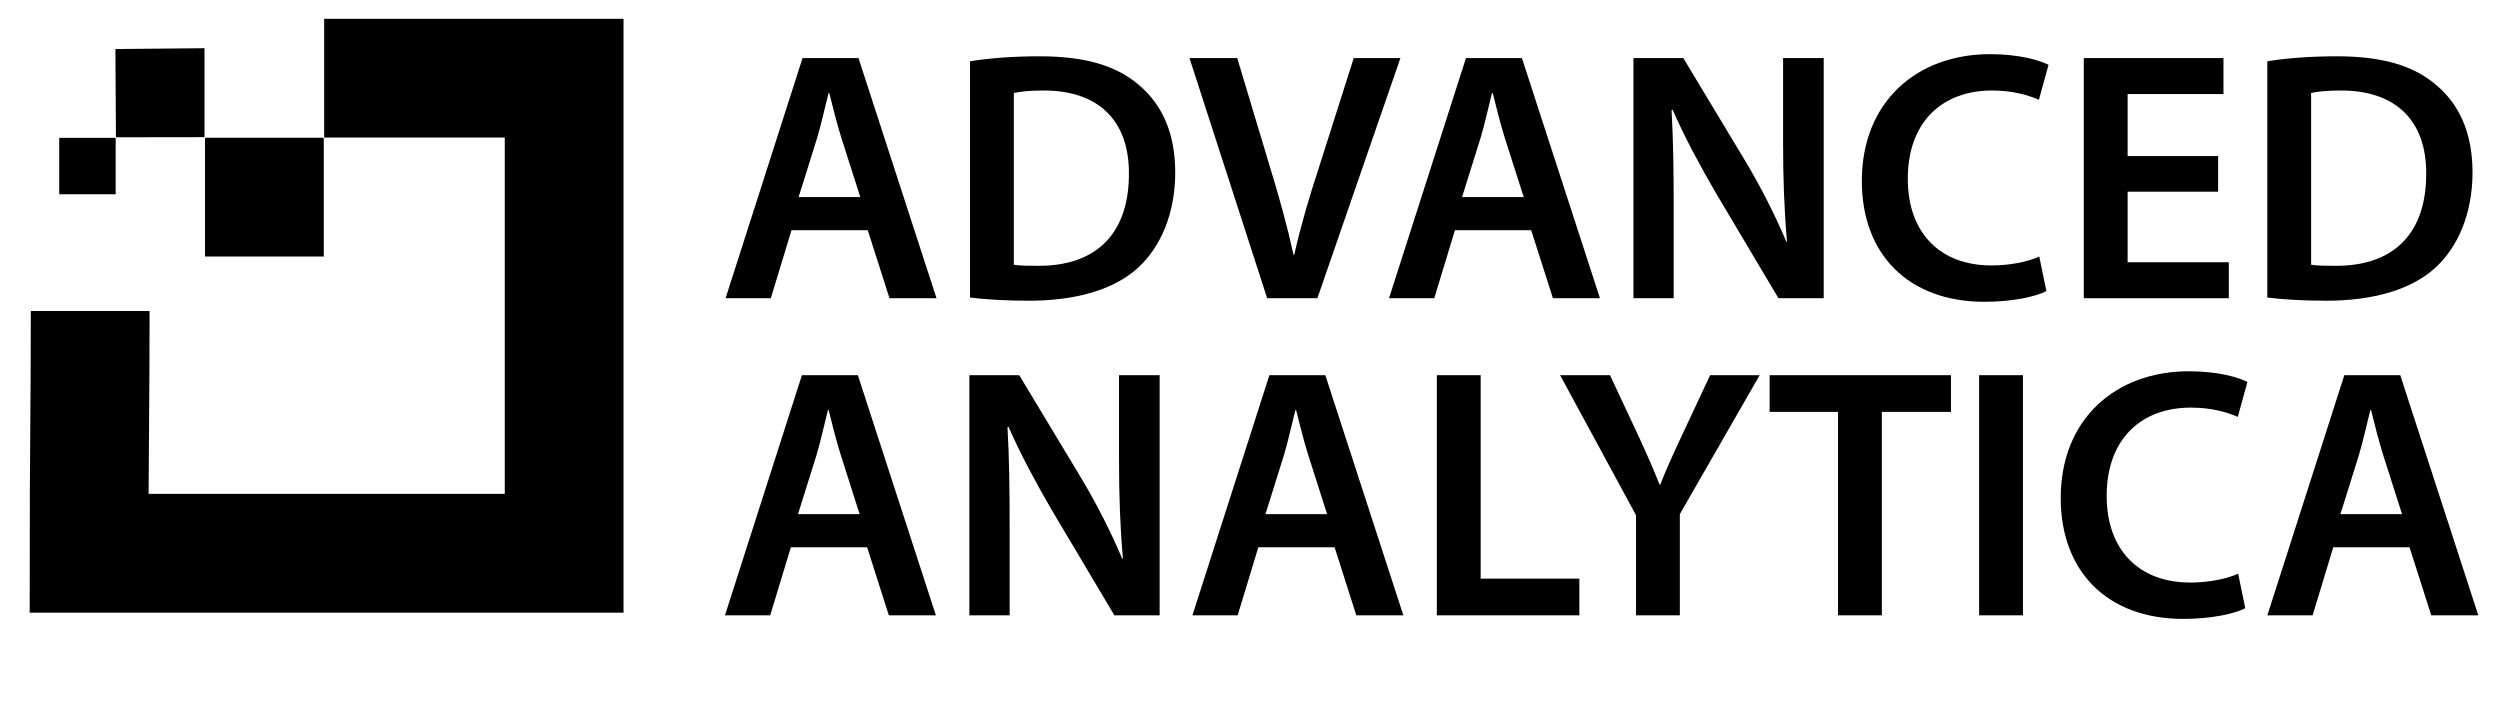
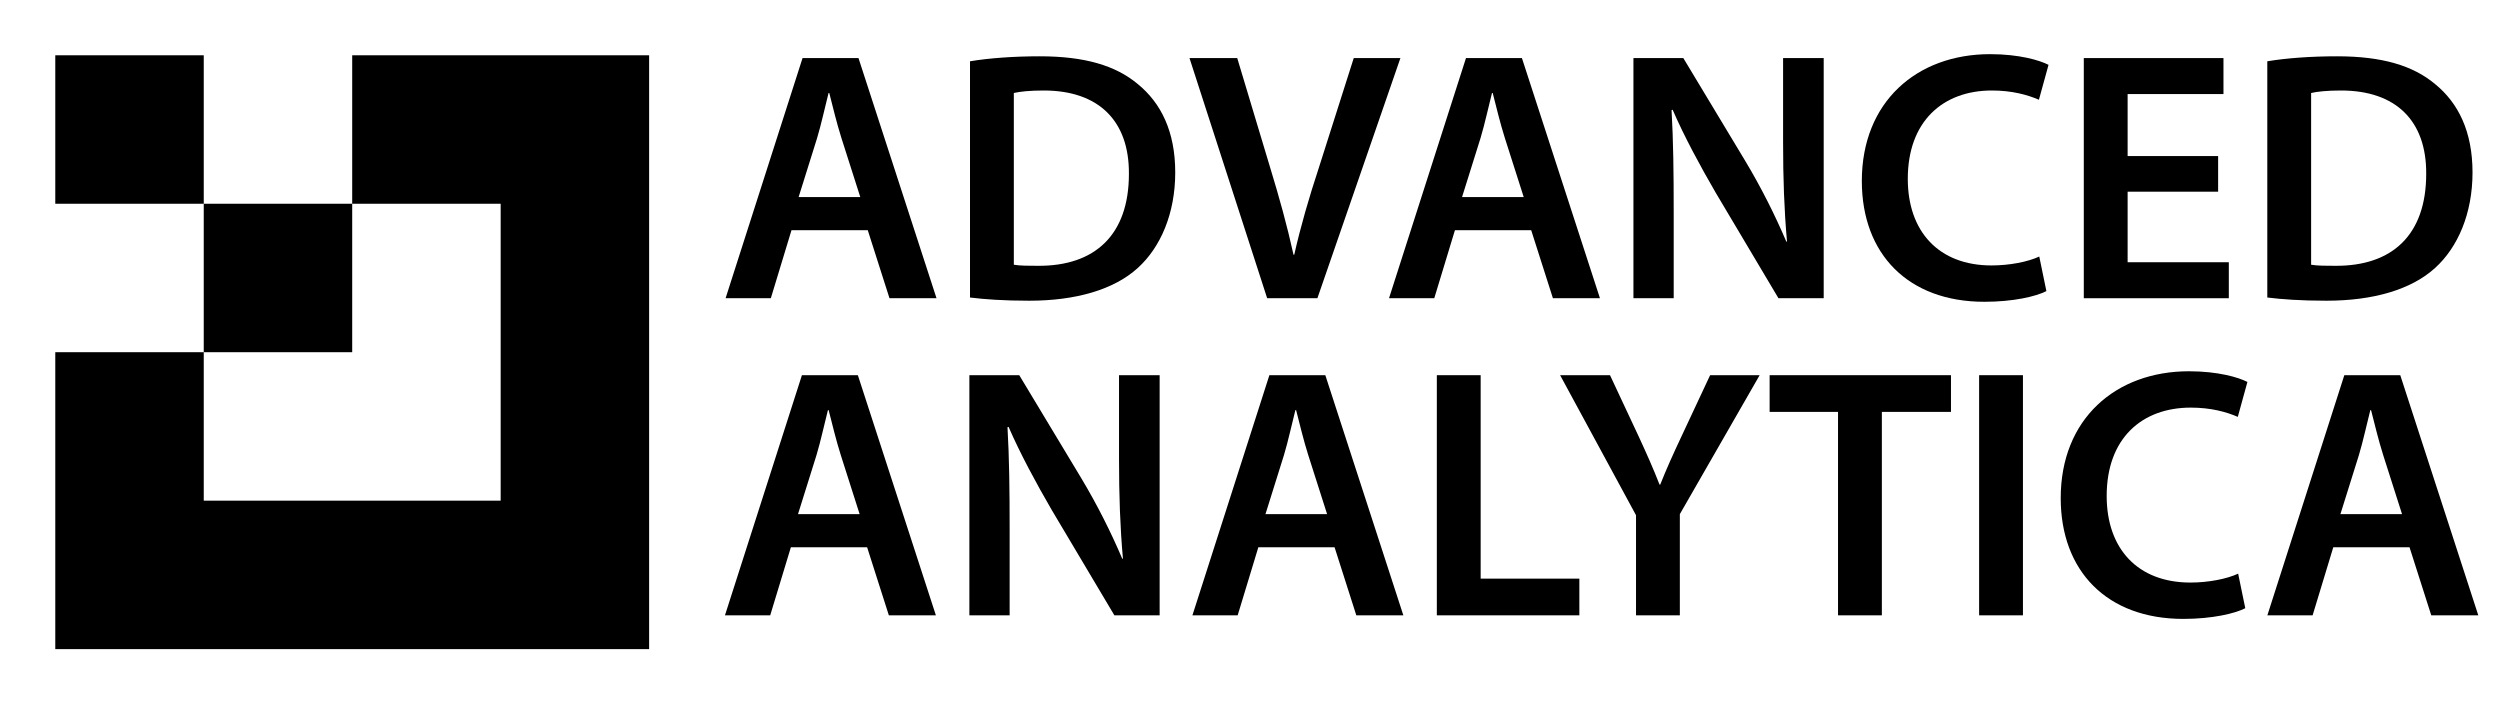
<svg xmlns="http://www.w3.org/2000/svg" id="Layer_2" data-name="Layer 2" viewBox="0 0 4209.91 1186.2">
  <defs>
    <style>
-       .cls-1 {
-         fill: none;
-         stroke: #000;
-         stroke-miterlimit: 10;
-         stroke-width: 200px;
-       }
- 
      .cls-2 {
        fill: #000;
      }
    </style>
  </defs>
  <g id="Layer_1-2" data-name="Layer 1">
    <g>
      <path class="cls-2" d="M1332.86,387.6l-34.8,114.6h-76.2l129.6-404.4h94.2l131.4,404.4h-79.2l-36.6-114.6h-128.4ZM1448.66,331.8l-31.8-99.6c-7.8-24.6-14.4-52.2-20.4-75.6h-1.2c-6,23.4-12,51.6-19.2,75.6l-31.2,99.6h103.8Z" />
      <path class="cls-2" d="M1633.45,103.2c32.4-5.4,73.8-8.4,117.6-8.4,75.6,0,127.8,15.6,165,46.8,39,31.8,63,79.8,63,148.8s-24.6,126-63,160.8c-40.2,36.6-104.4,55.2-183,55.2-43.2,0-75.6-2.4-99.6-5.4V103.2ZM1707.25,445.8c10.2,1.8,25.8,1.8,40.8,1.8,96,.6,153-52.2,153-154.8.6-89.4-51-140.4-143.4-140.4-23.4,0-40.2,1.8-50.4,4.2v289.2Z" />
      <path class="cls-2" d="M2133.85,502.2l-130.8-404.4h80.4l55.2,183.6c15.6,51,28.8,98.4,39.6,147.6h1.2c10.8-48,25.2-97.2,41.4-146.4l58.8-184.8h78.6l-139.8,404.4h-84.6Z" />
      <path class="cls-2" d="M2450.06,387.6l-34.8,114.6h-76.2l129.6-404.4h94.2l131.4,404.4h-79.2l-36.6-114.6h-128.4ZM2565.86,331.8l-31.8-99.6c-7.8-24.6-14.4-52.2-20.4-75.6h-1.2c-6,23.4-12,51.6-19.2,75.6l-31.2,99.6h103.8Z" />
      <path class="cls-2" d="M2750.65,502.2V97.8h84l104.4,173.4c27,45,50.4,91.8,69,135.6h1.2c-4.8-54-6.6-106.2-6.6-168V97.8h68.4v404.4h-76.2l-105.6-177.6c-25.8-44.4-52.8-94.2-72.6-139.8l-1.8.6c3,52.2,3.6,105.6,3.6,172.2v144.6h-67.8Z" />
      <path class="cls-2" d="M3446.05,490.2c-17.4,9-55.8,18-104.4,18-128.4,0-206.4-80.4-206.4-203.4,0-133.2,92.4-213.6,216-213.6,48.6,0,83.4,10.2,98.4,18l-16.2,58.8c-19.2-8.4-45.6-15.6-79.2-15.6-82.2,0-141.6,51.6-141.6,148.8,0,88.8,52.2,145.8,141,145.8,30,0,61.2-6,80.4-15l12,58.2Z" />
      <path class="cls-2" d="M3735.24,322.8h-152.4v118.8h170.4v60.6h-244.2V97.8h235.2v60.6h-161.4v104.4h152.4v60Z" />
      <path class="cls-2" d="M3818.04,103.2c32.4-5.4,73.8-8.4,117.6-8.4,75.6,0,127.8,15.6,165,46.8,39,31.8,63,79.8,63,148.8s-24.6,126-63,160.8c-40.2,36.6-104.4,55.2-183,55.2-43.2,0-75.6-2.4-99.6-5.4V103.2ZM3891.84,445.8c10.2,1.8,25.8,1.8,40.8,1.8,96,.6,153-52.2,153-154.8.6-89.4-51-140.4-143.4-140.4-23.4,0-40.2,1.8-50.4,4.2v289.2Z" />
      <path class="cls-2" d="M1331.8,921.6l-34.8,114.6h-76.2l129.6-404.4h94.2l131.4,404.4h-79.2l-36.6-114.6h-128.4ZM1447.6,865.8l-31.8-99.6c-7.8-24.6-14.4-52.2-20.4-75.6h-1.2c-6,23.4-12,51.6-19.2,75.6l-31.2,99.6h103.8Z" />
      <path class="cls-2" d="M1632.39,1036.2v-404.4h84l104.4,173.4c27,45,50.4,91.8,69,135.6h1.2c-4.8-54-6.6-106.2-6.6-168v-141h68.4v404.4h-76.2l-105.6-177.6c-25.8-44.4-52.8-94.2-72.6-139.8l-1.8.6c3,52.2,3.6,105.6,3.6,172.2v144.6h-67.8Z" />
      <path class="cls-2" d="M2118.99,921.6l-34.8,114.6h-76.2l129.6-404.4h94.2l131.4,404.4h-79.2l-36.6-114.6h-128.4ZM2234.79,865.8l-31.8-99.6c-7.8-24.6-14.4-52.2-20.4-75.6h-1.2c-6,23.4-12,51.6-19.2,75.6l-31.2,99.6h103.8Z" />
      <path class="cls-2" d="M2419.58,631.8h73.8v342.6h166.2v61.8h-240v-404.4Z" />
      <path class="cls-2" d="M2754.99,1036.2v-168.6l-127.8-235.8h84l48.6,103.8c13.8,30,24,52.8,34.8,80.4h1.2c10.2-25.8,21.6-51,35.4-80.4l48.6-103.8h83.4l-134.4,234v170.4h-73.8Z" />
      <path class="cls-2" d="M3095.18,693.6h-115.2v-61.8h305.4v61.8h-116.4v342.6h-73.8v-342.6Z" />
      <path class="cls-2" d="M3406.57,631.8v404.4h-73.8v-404.4h73.8Z" />
      <path class="cls-2" d="M3780.97,1024.2c-17.4,9-55.8,18-104.4,18-128.4,0-206.4-80.4-206.4-203.4,0-133.2,92.4-213.6,216-213.6,48.6,0,83.4,10.2,98.4,18l-16.2,58.8c-19.2-8.4-45.6-15.6-79.2-15.6-82.2,0-141.6,51.6-141.6,148.8,0,88.8,52.2,145.8,141,145.8,30,0,61.2-6,80.4-15l12,58.2Z" />
      <path class="cls-2" d="M3929.16,921.6l-34.8,114.6h-76.2l129.6-404.4h94.2l131.4,404.4h-79.2l-36.6-114.6h-128.4ZM4044.96,865.8l-31.8-99.6c-7.8-24.6-14.4-52.2-20.4-75.6h-1.2c-6,23.4-12,51.6-19.2,75.6l-31.2,99.6h103.8Z" />
    </g>
-     <g transform="translate(1050 0) scale(-1 1)">
-       <rect class="cls-2" x="504.79" y="231.96" width="200" height="200" />
-       <path class="cls-1" d="M898.12,523.75c0,150.4,1.88,257.51,1.88,407.91H100V131.66h404.11" />
-       <rect class="cls-2" x="855.24" y="232.12" width="95" height="95" />
-       <polygon class="cls-2" points="854.77 231.17 705.64 230.96 705.64 81.17 855.64 82.58 854.77 231.17" />
+     <g class="cls-2" aria-label="Advanced Analytica mark">
+       <path d="M93.1 93.1h250v250h-250zM593.1 93.1h500v250h-500zM343.1 343.1h250v250h-250zM843.1 343.1h250v500h-250zM93.1 593.1h250v250h-250zM93.1 843.1h1000v250h-1000z" />
    </g>
  </g>
</svg>
